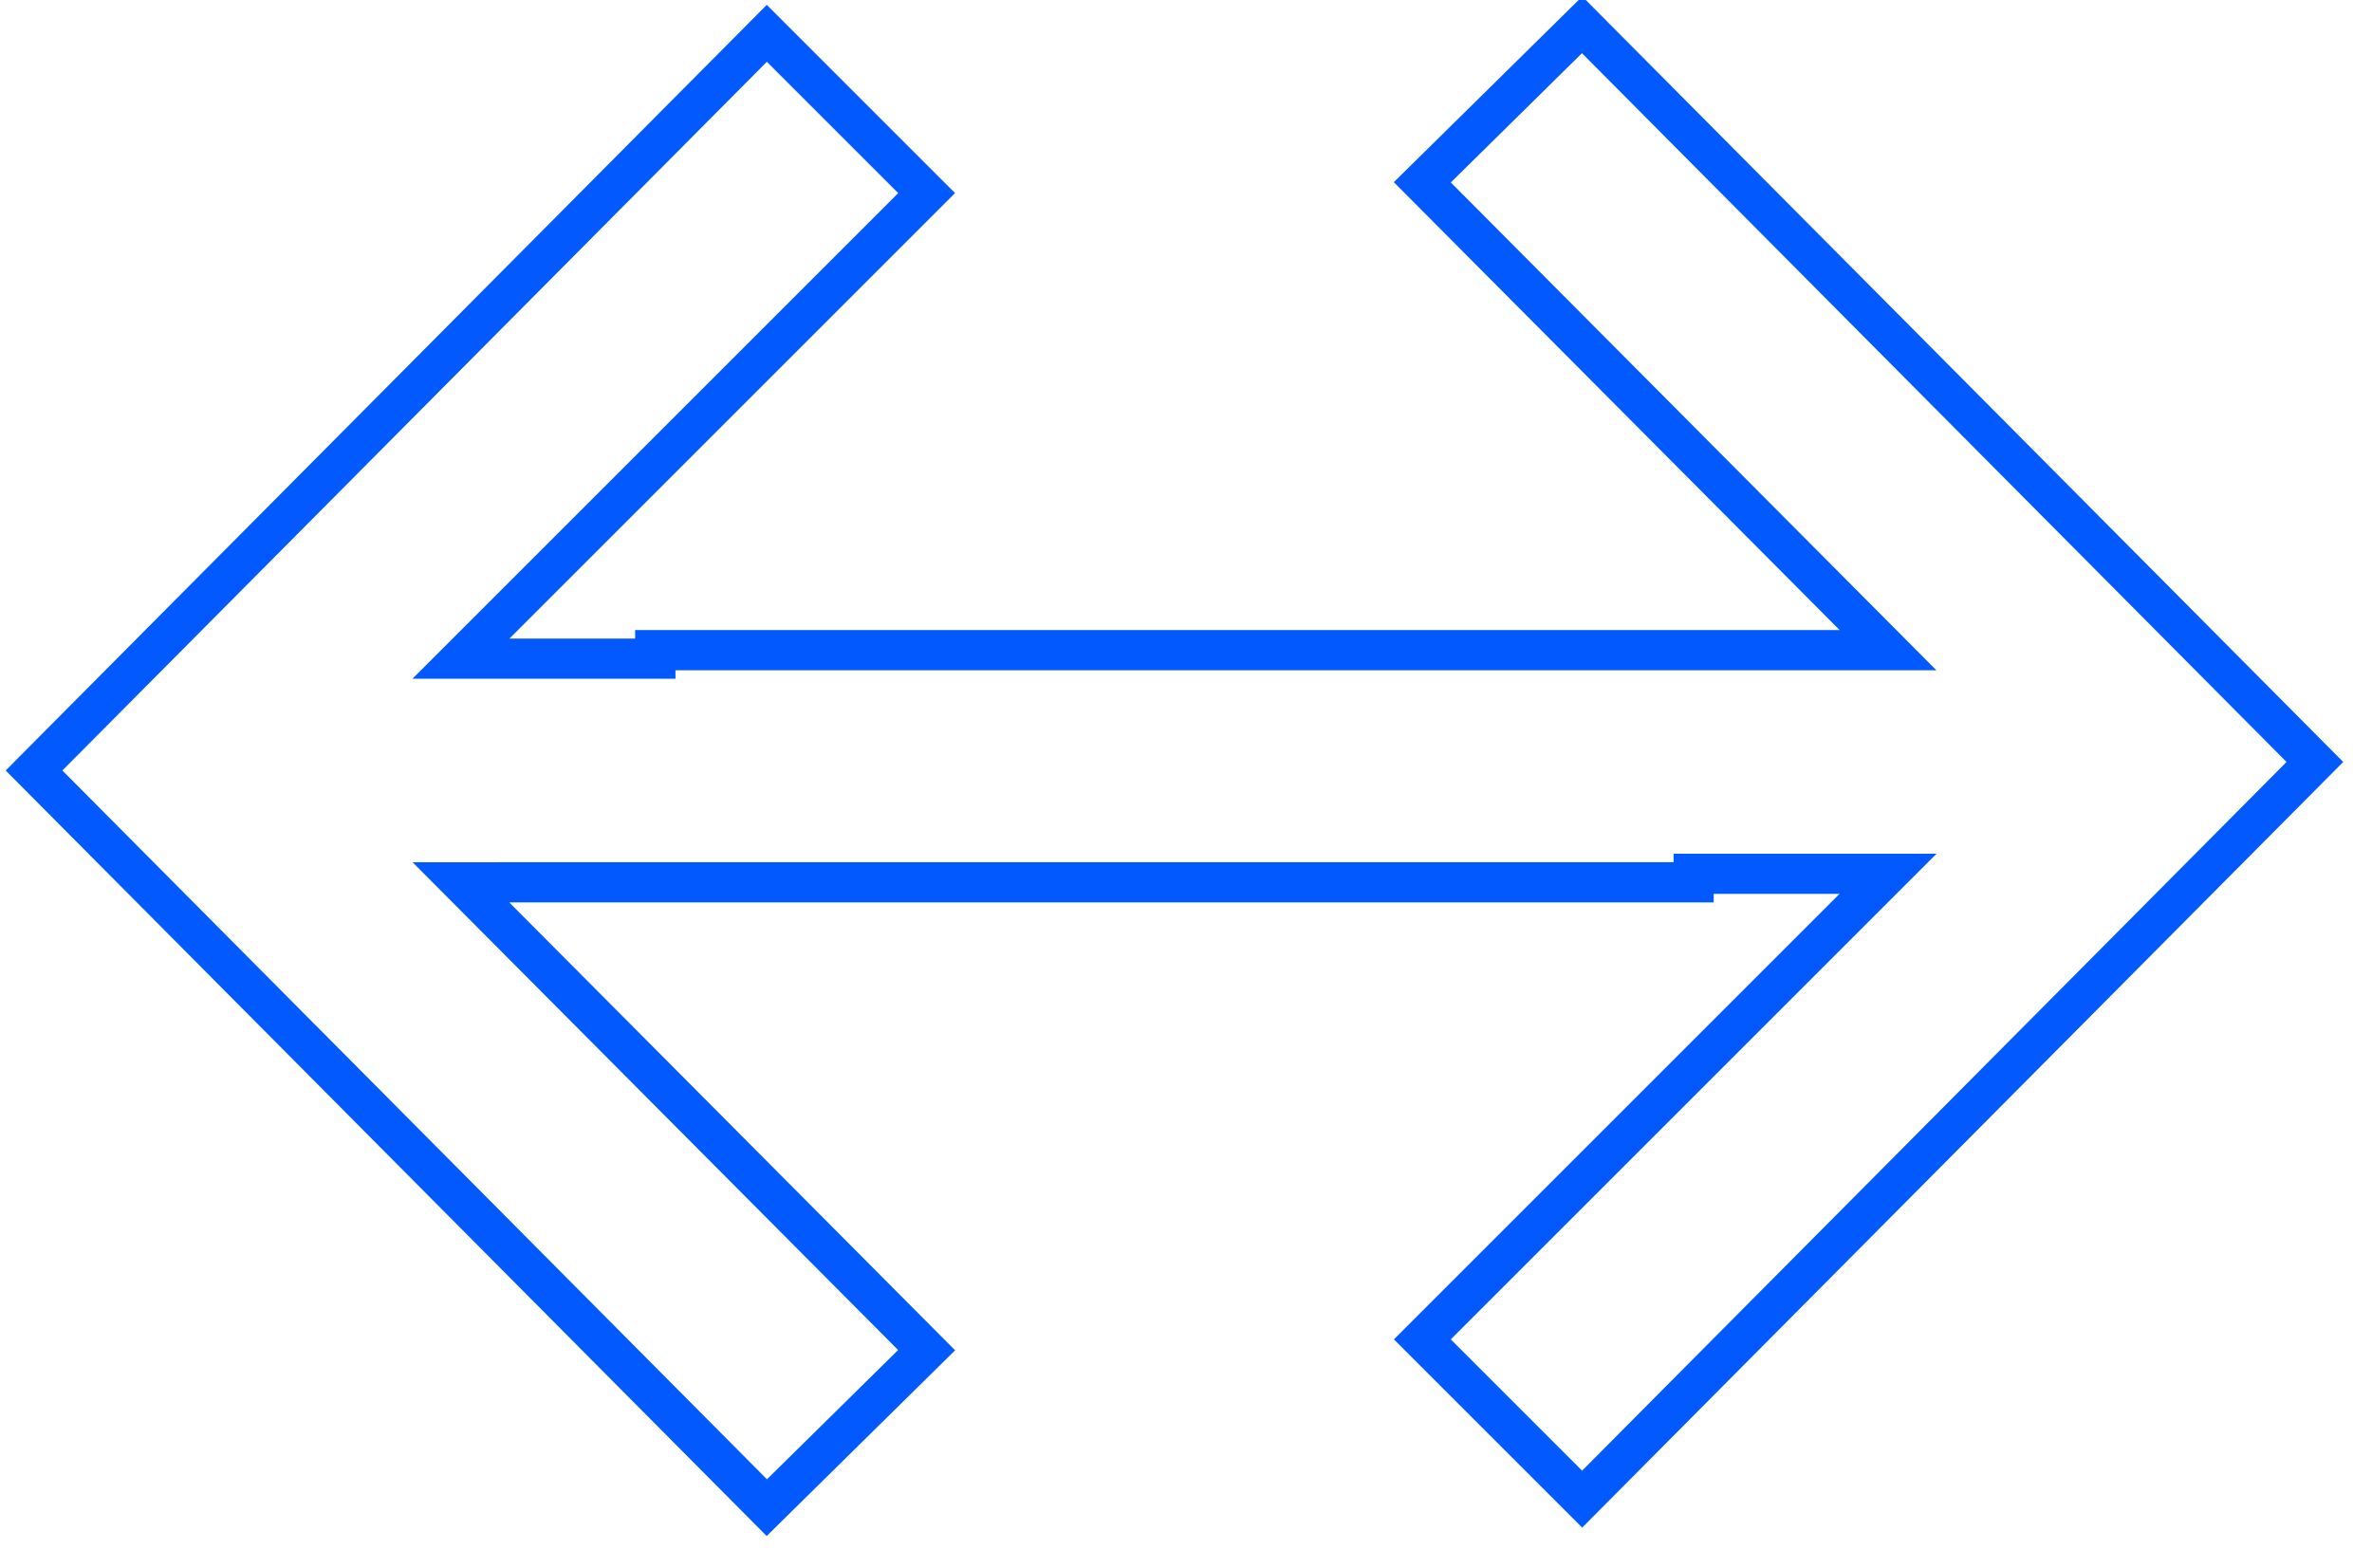
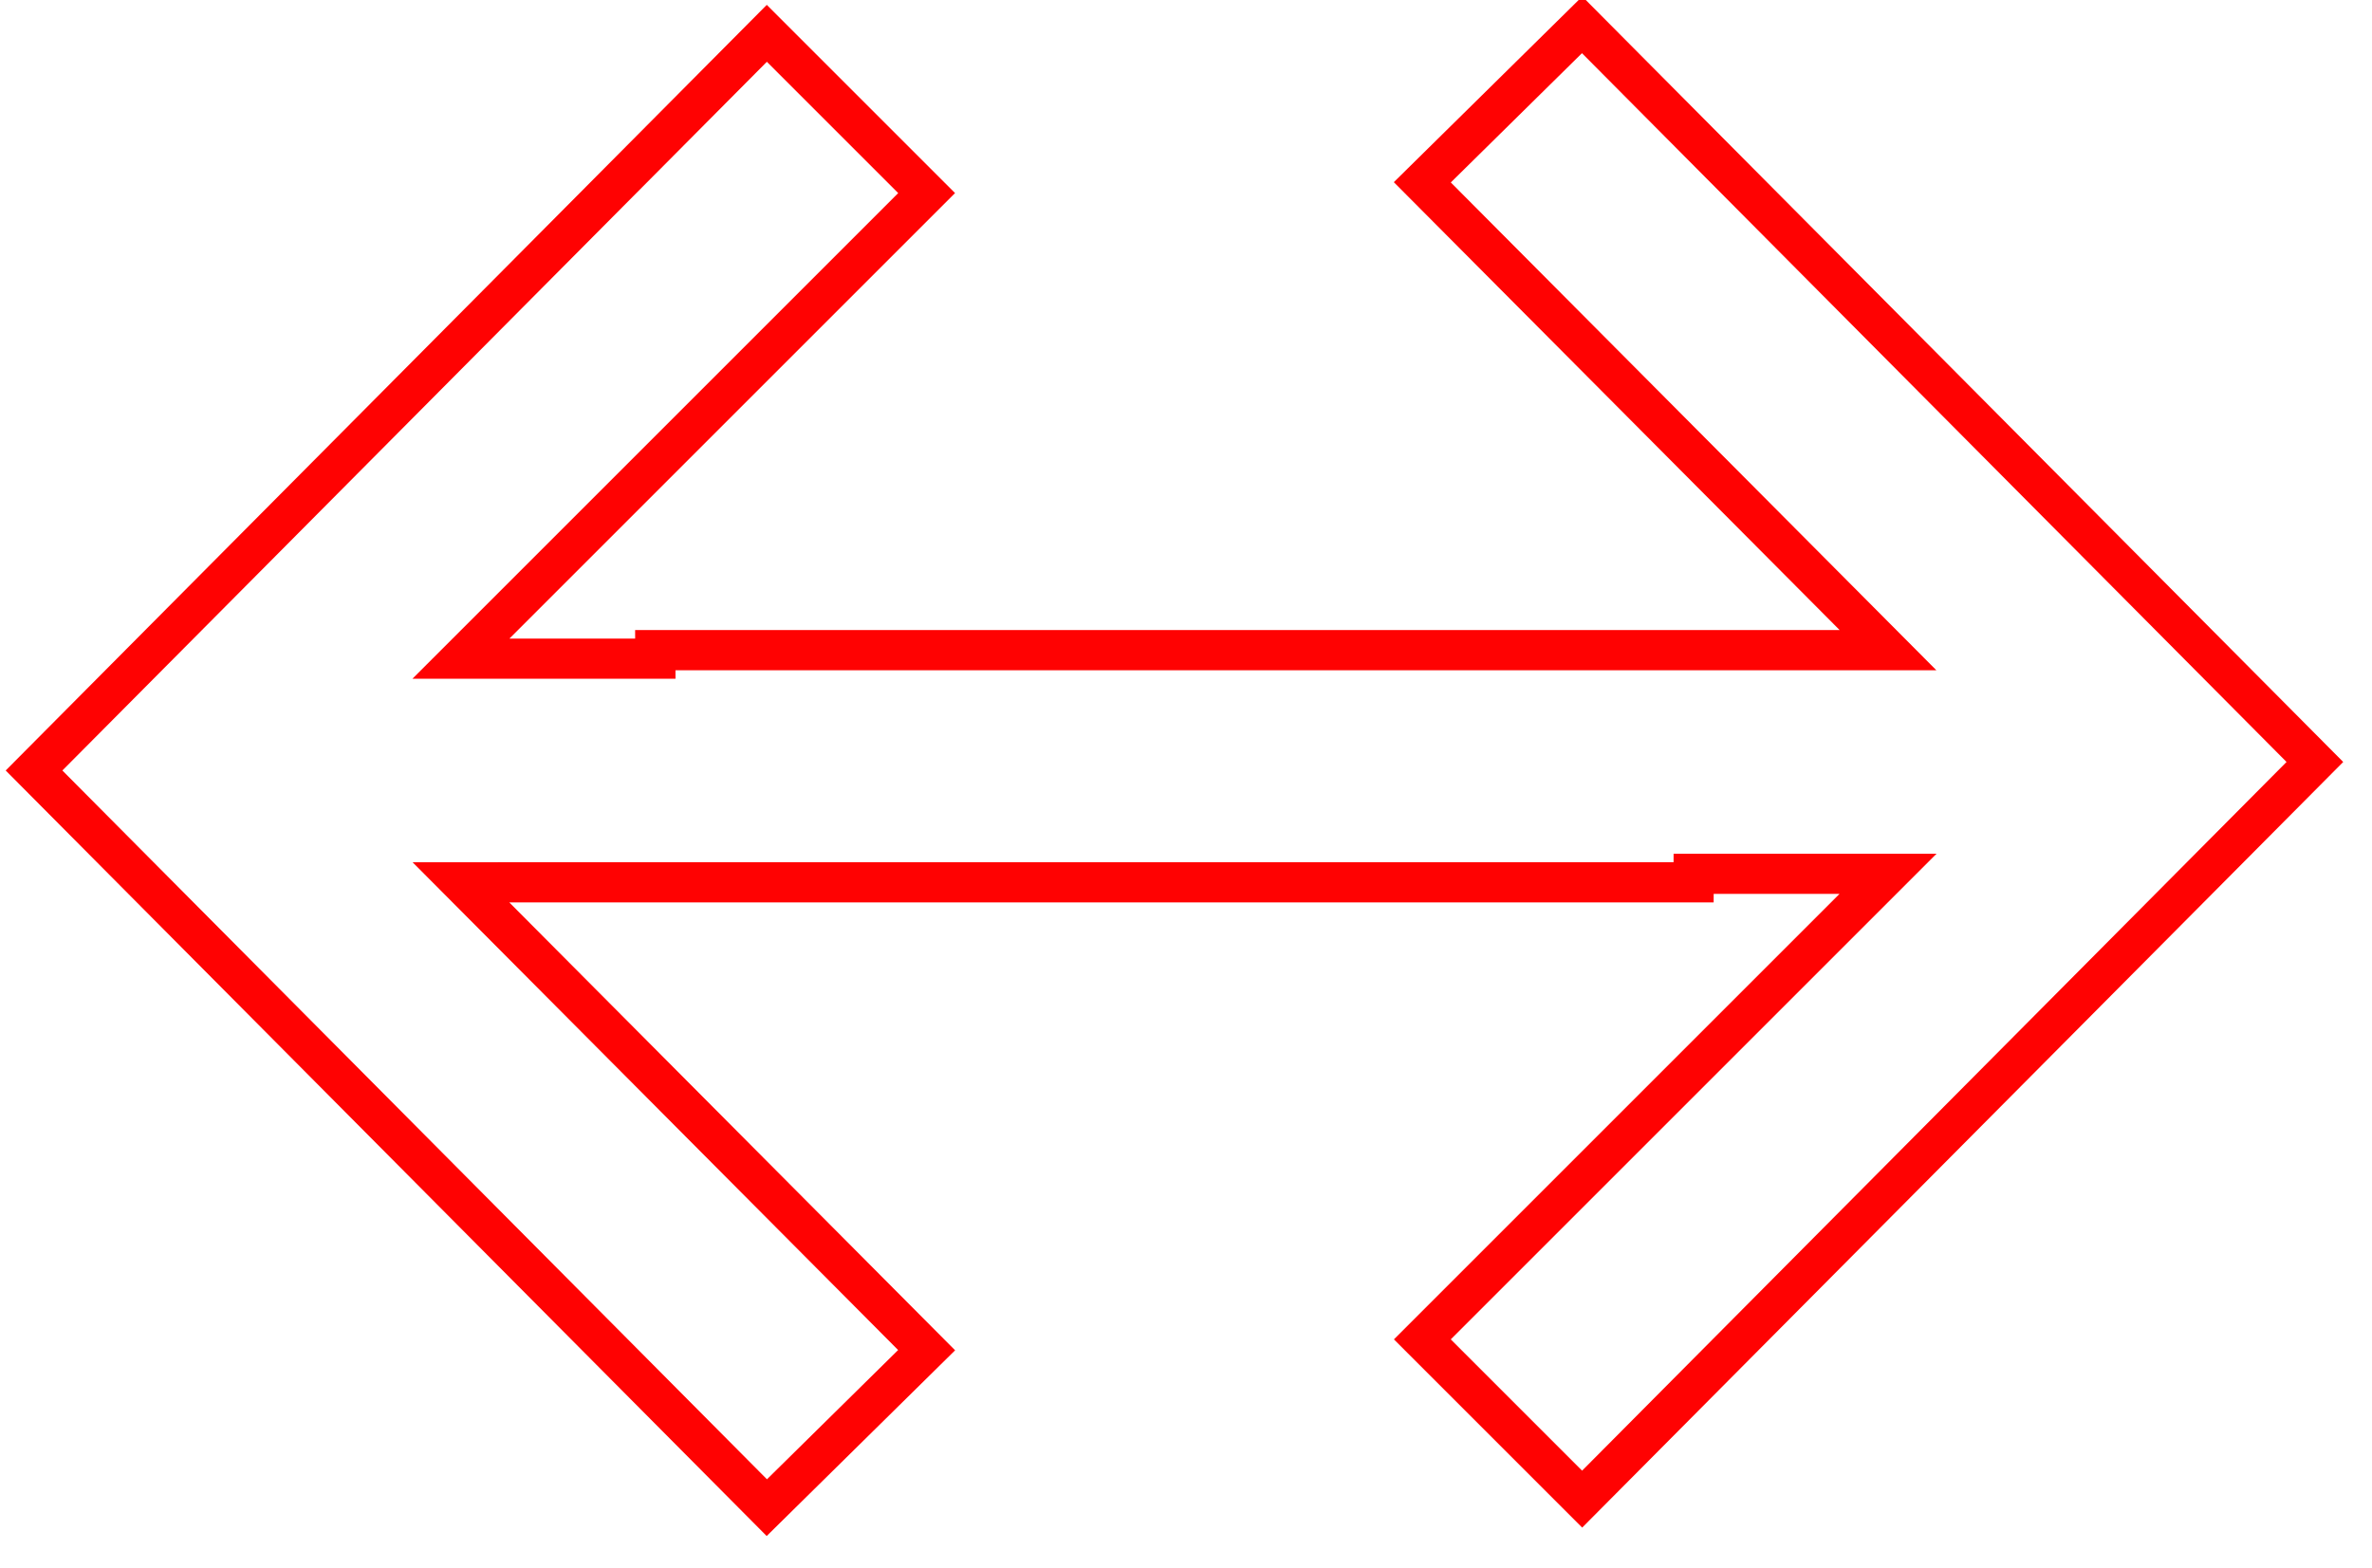
<svg xmlns="http://www.w3.org/2000/svg" width="59px" height="39px" viewBox="0 0 59 39" version="1.1">
  <g id="Design" stroke="none" stroke-width="1" fill="none" fill-rule="evenodd">
-     <g id="HUB_Onepager" transform="translate(-691, -1850)" stroke="#025AFF">
+     <g id="HUB_Onepager" transform="translate(-691, -1850)" stroke="#FF0202">
      <g id="Pijlers" transform="translate(150, 1840)">
        <g id="verscheidenheid" transform="translate(420, 0)">
          <path d="M157.452,40.087 L157.302,40.236 L135.621,18.556 L135.581,34.977 L130,34.937 L130.08,9.08 L155.937,9 L155.937,14.621 L139.556,14.621 L142.975,18.04 L143.124,17.89 L164.805,39.571 L164.845,23.15 L170.426,23.19 L170.346,49.046 L144.49,49.127 L144.49,43.506 L160.871,43.506 L157.452,40.087 Z" id="vorm_verscheidenheid" transform="translate(150.2131, 29.06333) rotate(-45) translate(-150.2131, -29.06333) " />
        </g>
      </g>
    </g>
  </g>
</svg>
